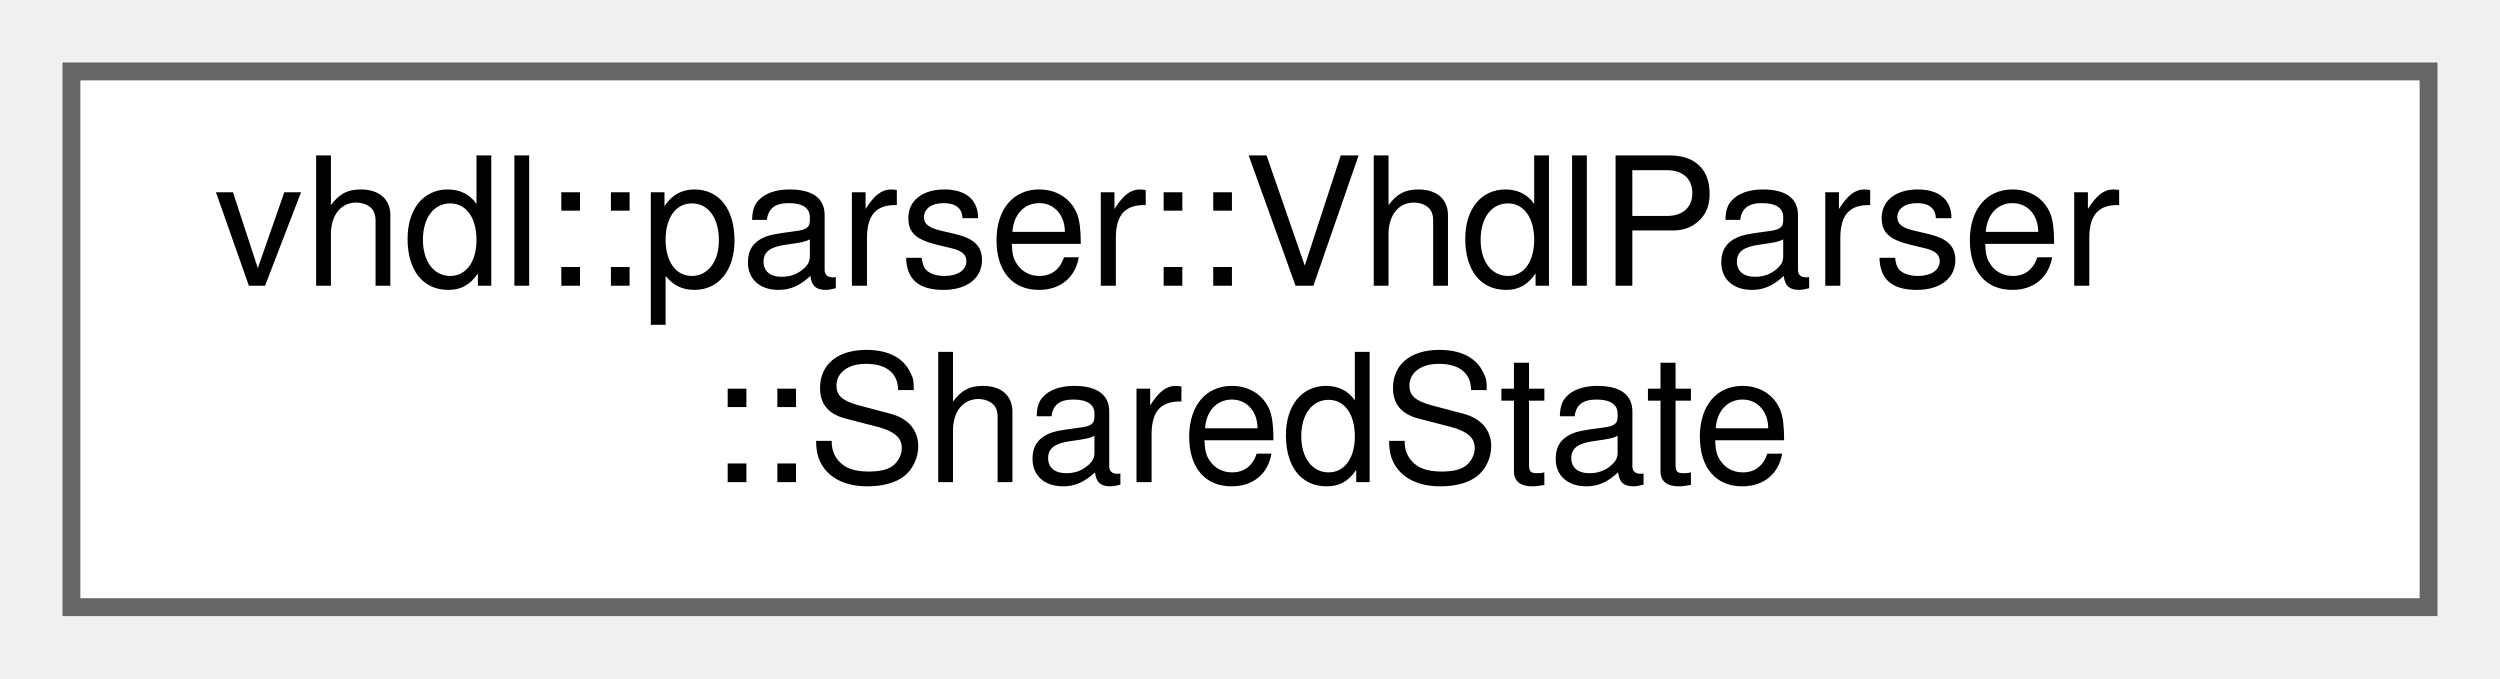
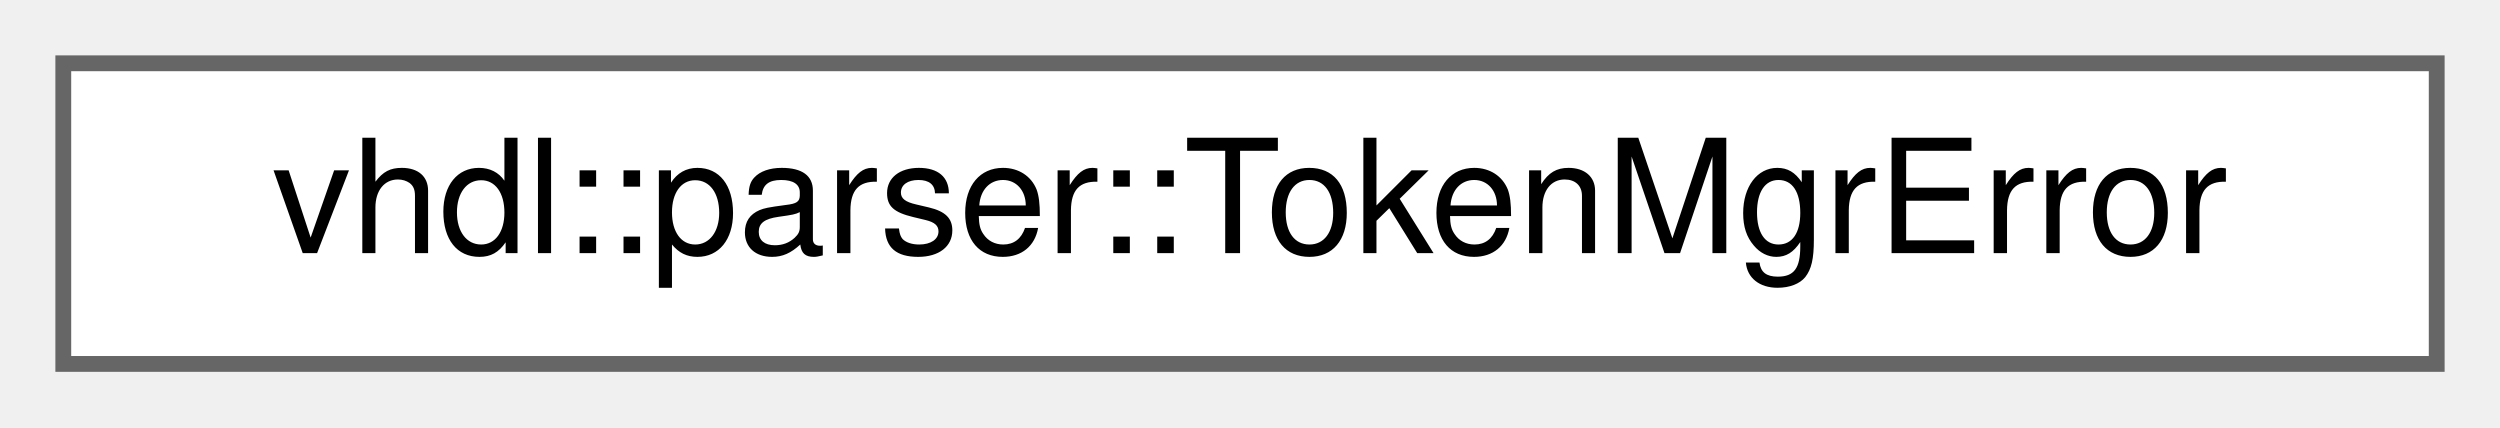
- <svg xmlns="http://www.w3.org/2000/svg" xmlns:xlink="http://www.w3.org/1999/xlink" width="140pt" height="38pt" viewBox="0.00 0.00 140.00 38.00">
-   <g id="graph0" class="graph" transform="scale(1 1) rotate(0) translate(4 34)">
+ <svg xmlns="http://www.w3.org/2000/svg" xmlns:xlink="http://www.w3.org/1999/xlink" width="158pt" height="27pt" viewBox="0.00 0.00 158.00 27.00">
+   <g id="graph0" class="graph" transform="scale(1 1) rotate(0) translate(4 23)">
    <g id="node1" class="node">
      <g id="a_node1">
-         <a xlink:href="d9/da2/structvhdl_1_1parser_1_1_vhdl_parser_1_1_shared_state.html" target="_top" xlink:title=" ">
-           <polygon fill="white" stroke="#666666" points="132,-30 0,-30 0,0 132,0 132,-30" />
-           <text text-anchor="start" x="8" y="-18" font-family="Helvetica,sans-Serif" font-size="10.00">vhdl::parser::VhdlParser</text>
-           <text text-anchor="middle" x="66" y="-7" font-family="Helvetica,sans-Serif" font-size="10.00">::SharedState</text>
+         <a xlink:href="d3/d74/classvhdl_1_1parser_1_1_token_mgr_error.html" target="_top" xlink:title=" ">
+           <polygon fill="white" stroke="#666666" points="150,-19 0,-19 0,0 150,0 150,-19" />
+           <text text-anchor="middle" x="75" y="-7" font-family="Helvetica,sans-Serif" font-size="10.00">vhdl::parser::TokenMgrError</text>
        </a>
      </g>
    </g>
  </g>
</svg>
